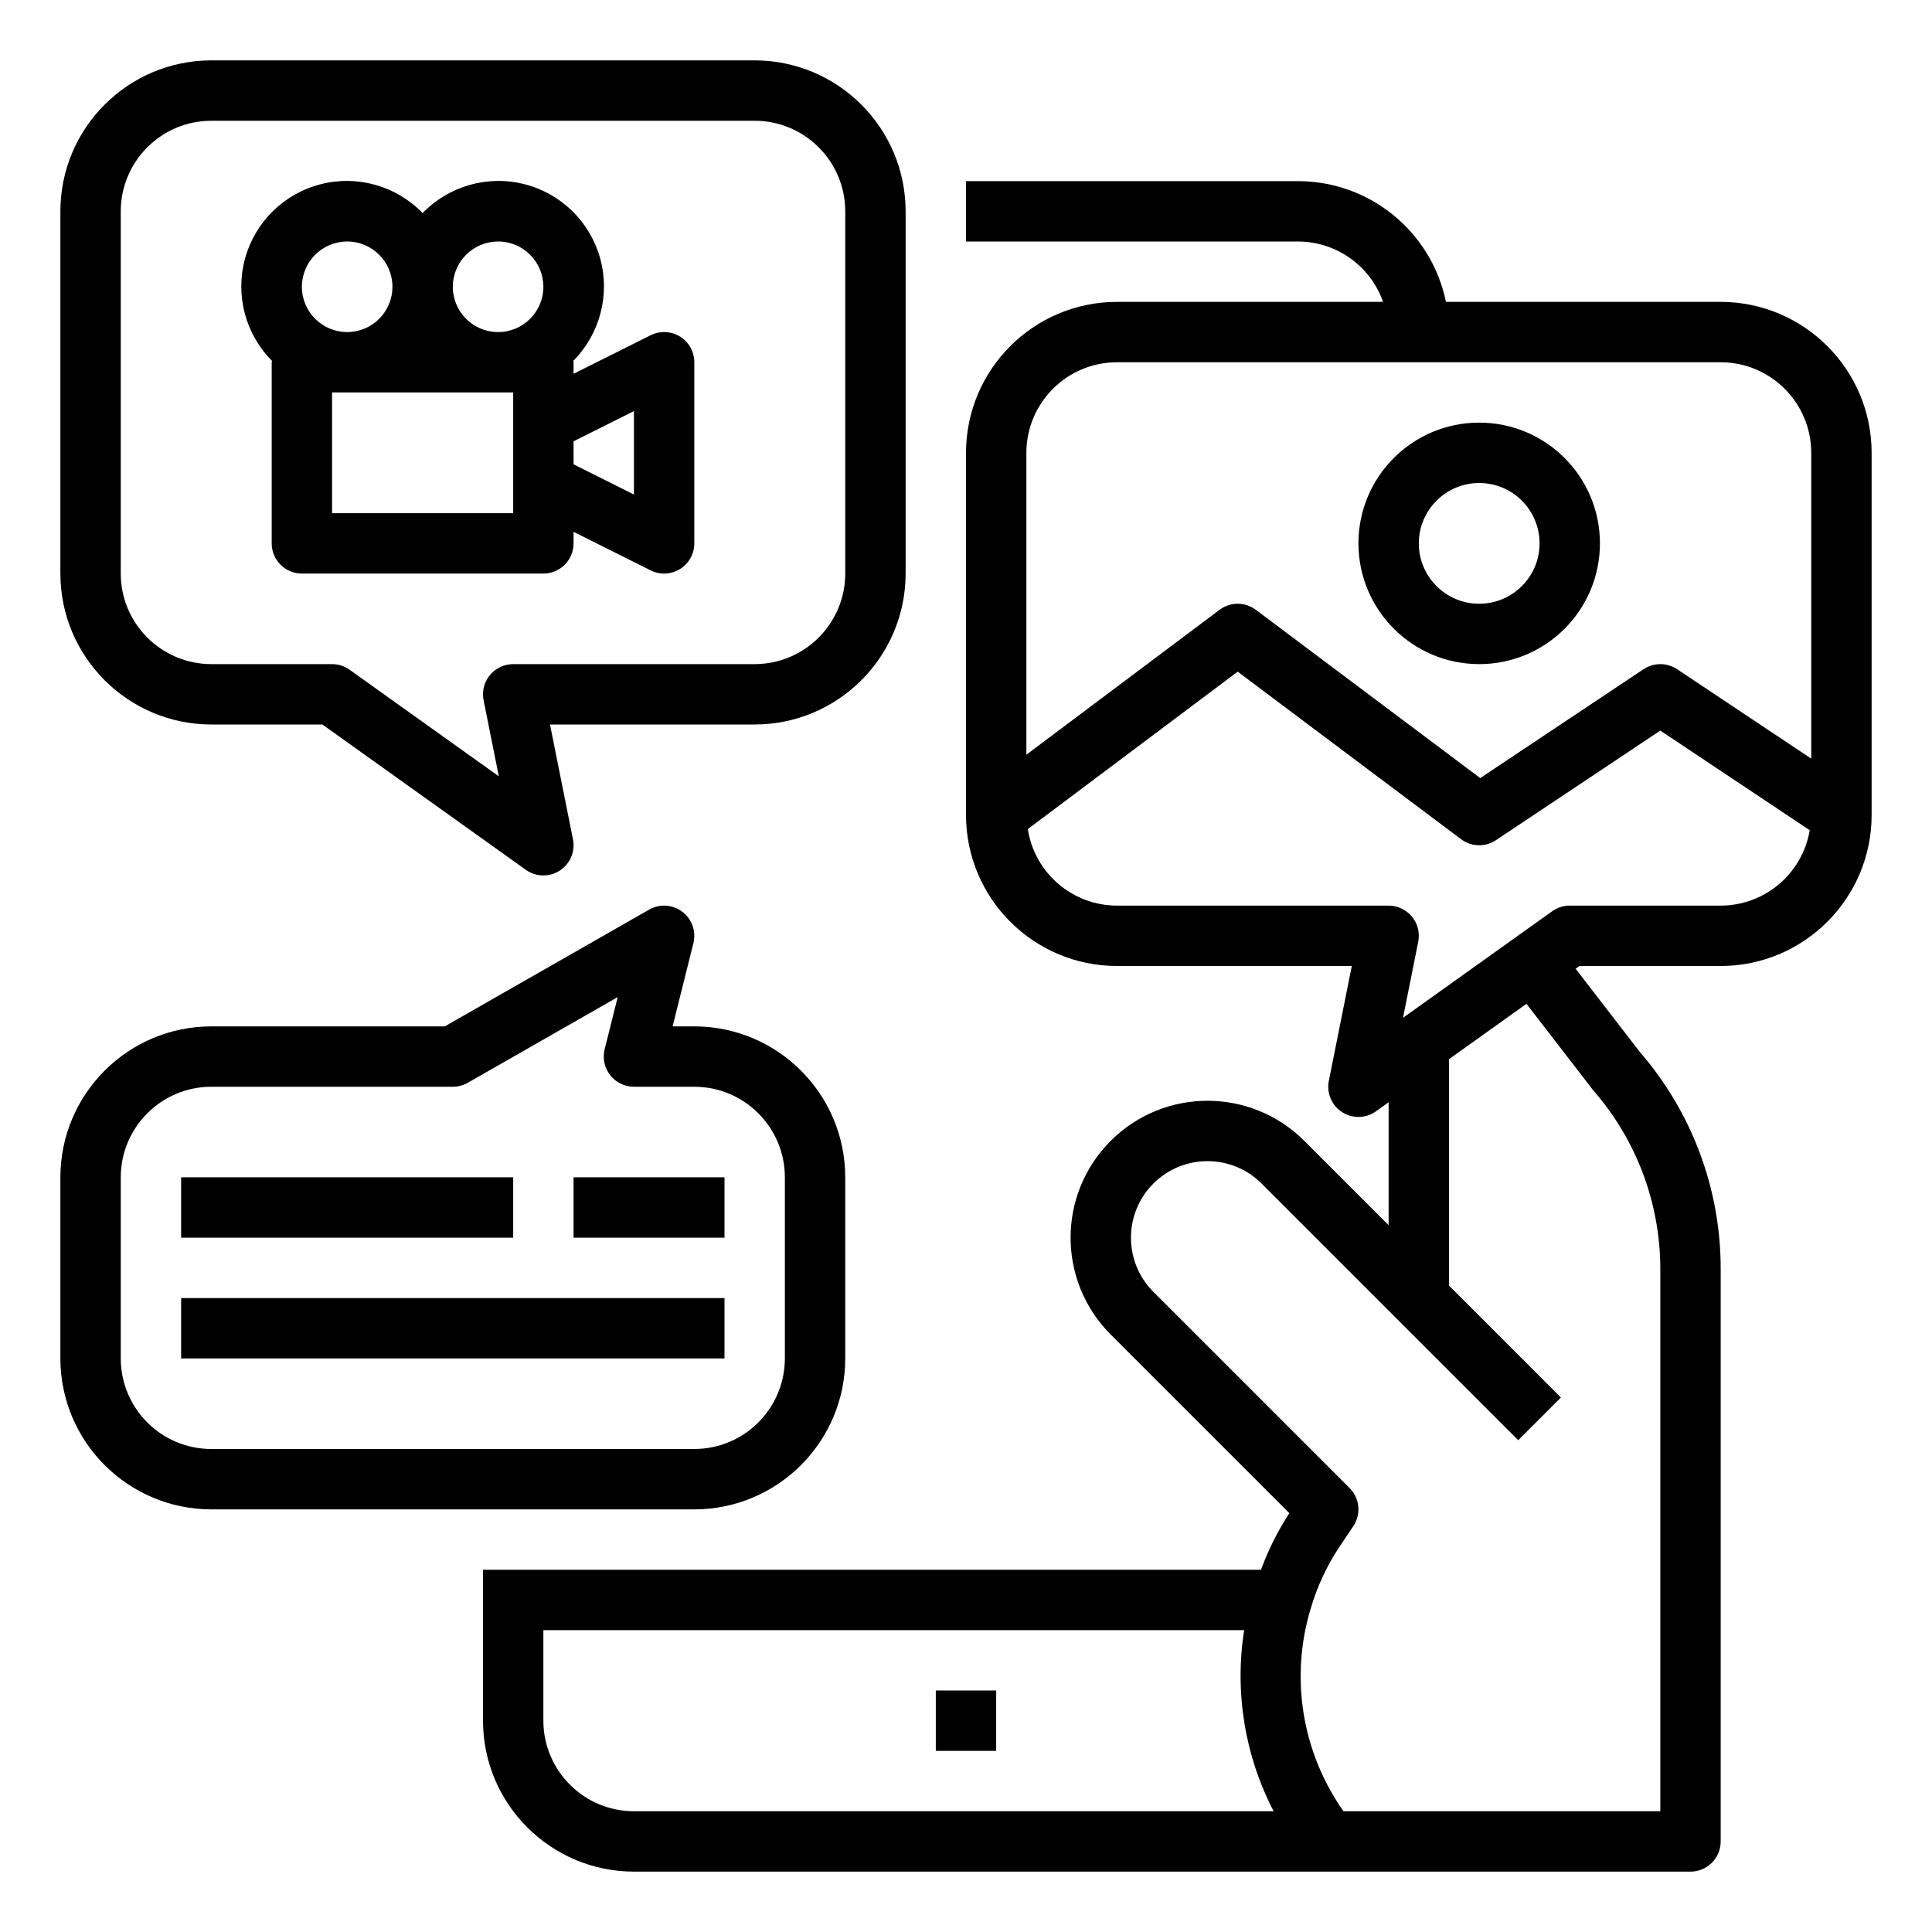
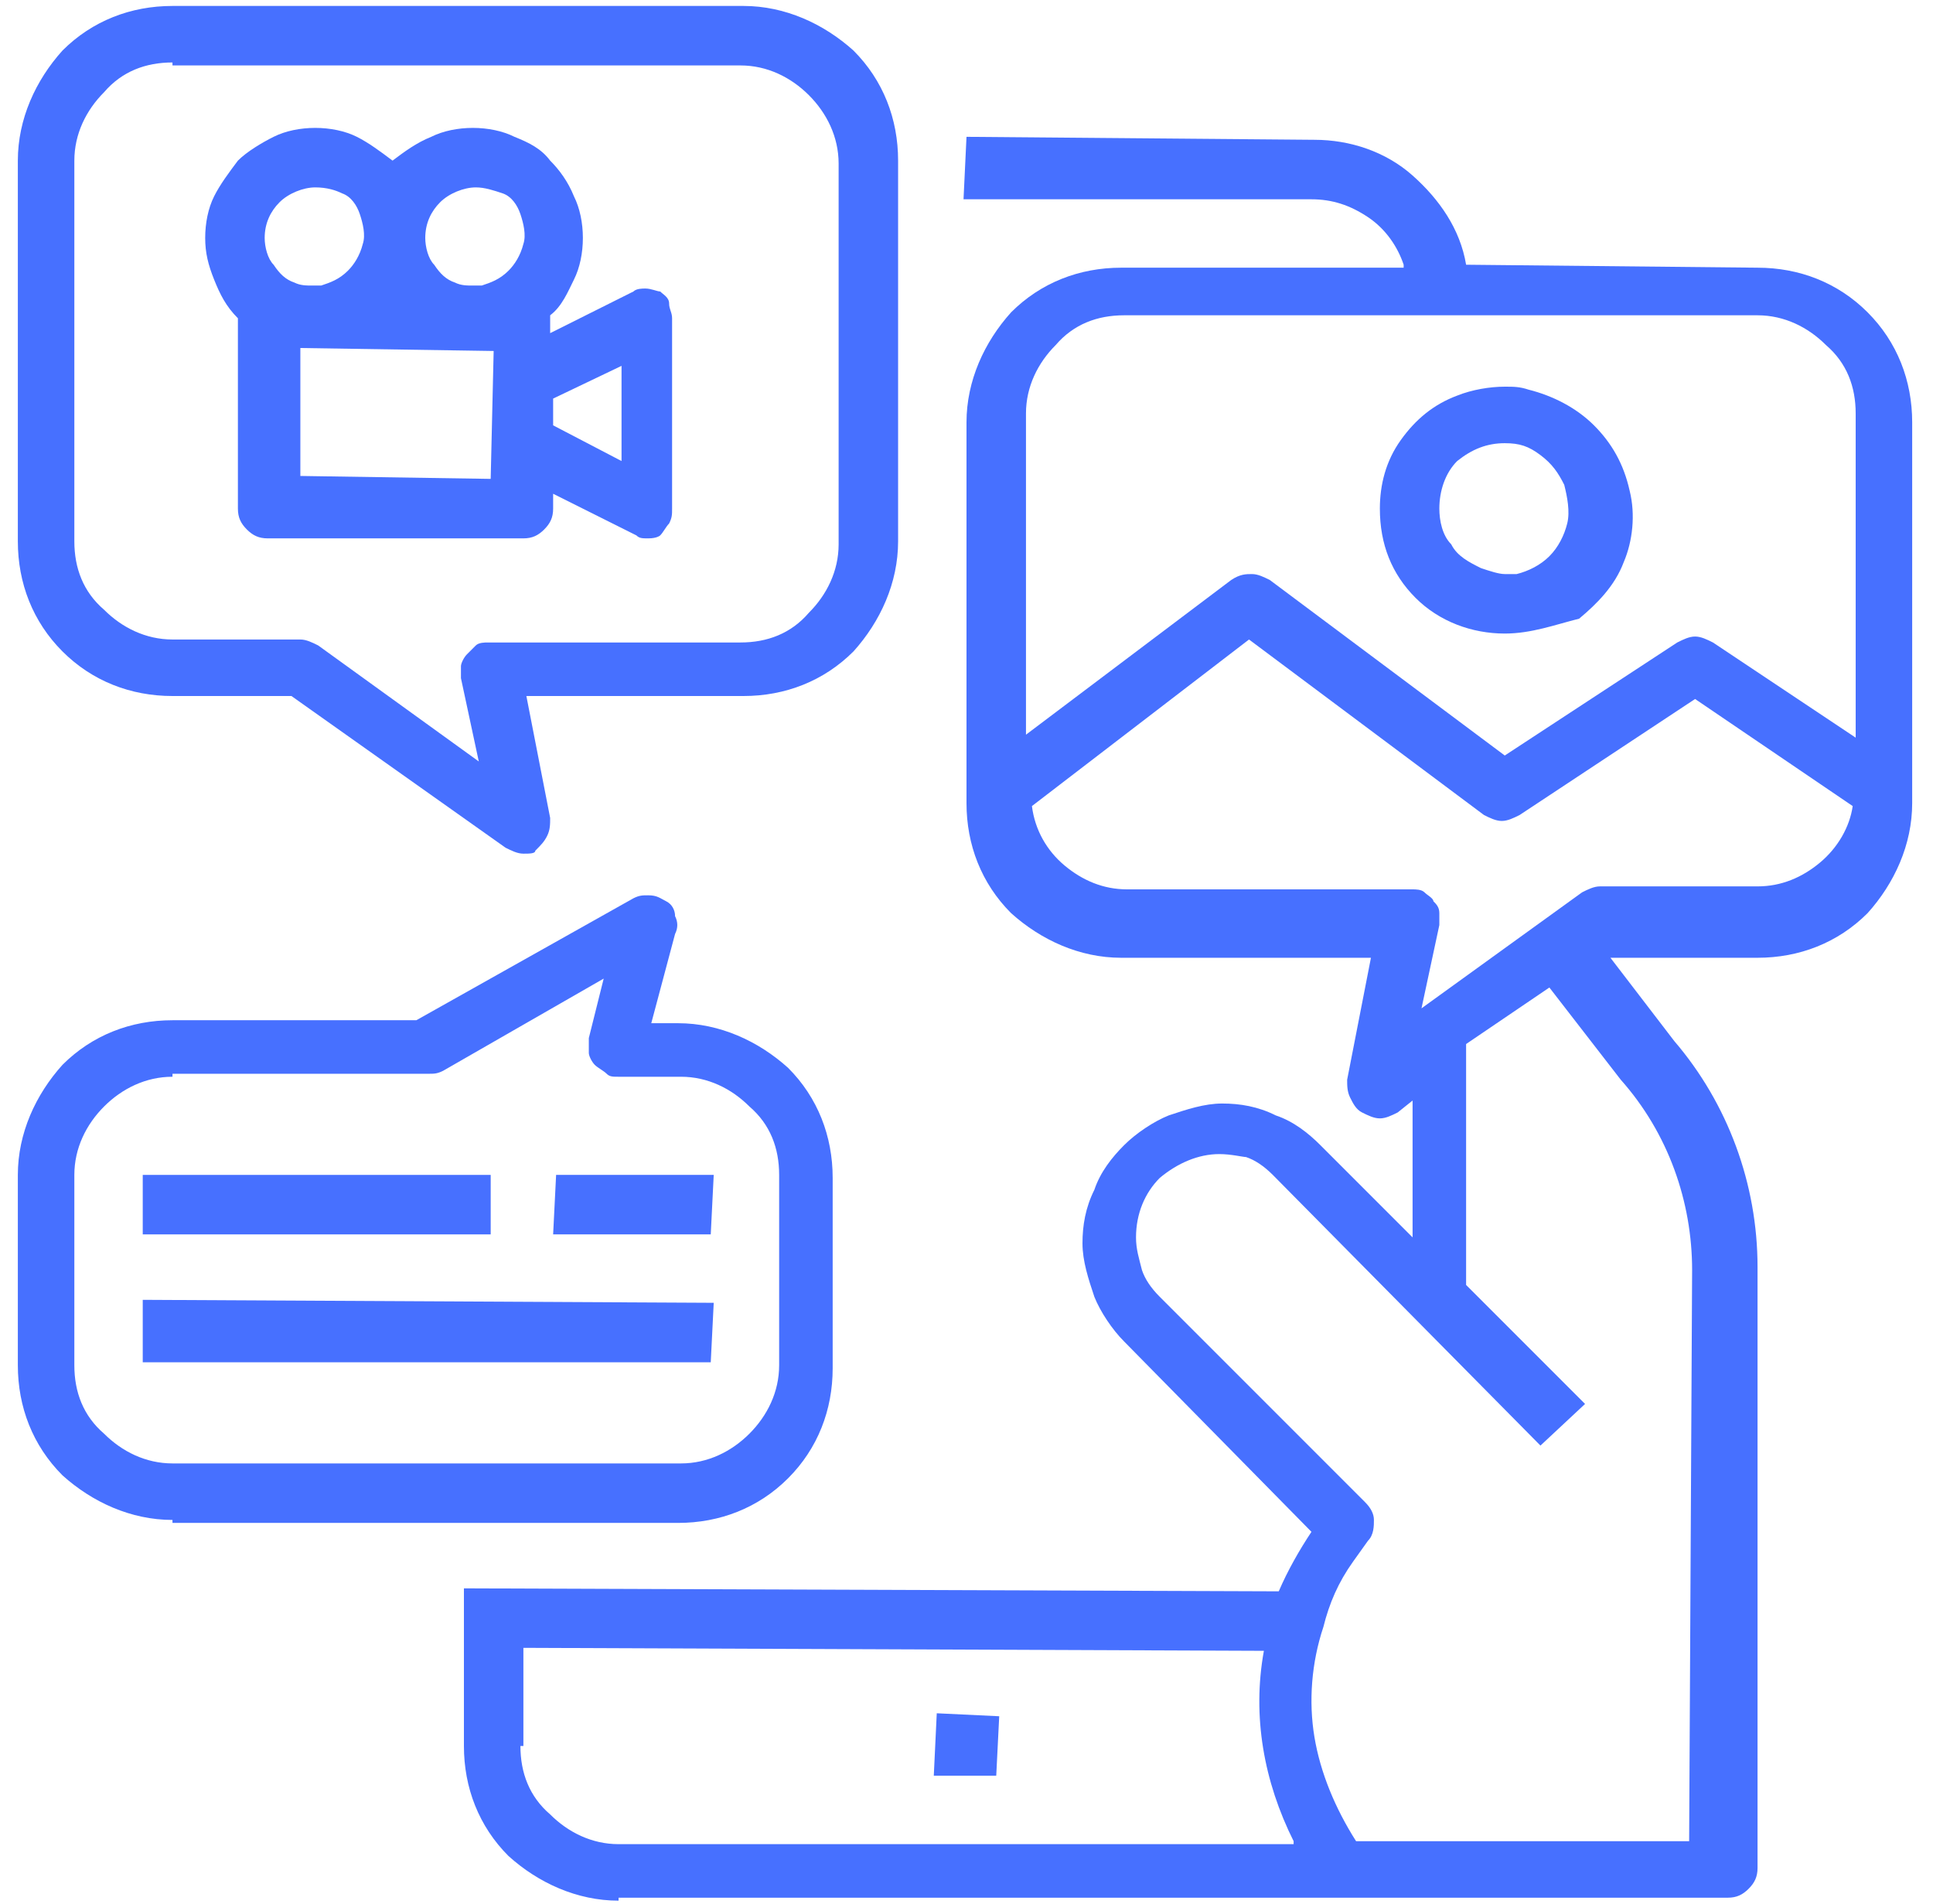
- <svg xmlns="http://www.w3.org/2000/svg" viewBox="0 0 512 512" width="512" height="512">
-   <g id="Outline">
-     <rect x="248" y="448" width="16" height="16" />
-     <path d="M56,192H85.438l53.914,38.512a8,8,0,0,0,12.492-8.082L145.758,192H200a40.047,40.047,0,0,0,40-40V56a40.047,40.047,0,0,0-40-40H56A40.047,40.047,0,0,0,16,56v96A40.047,40.047,0,0,0,56,192ZM32,56A24.027,24.027,0,0,1,56,32H200a24.027,24.027,0,0,1,24,24v96a24.027,24.027,0,0,1-24,24H136a8,8,0,0,0-7.844,9.57l4.032,20.16-39.54-28.242A8,8,0,0,0,88,176H56a24.027,24.027,0,0,1-24-24Z" />
-     <path d="M72,96v48a8,8,0,0,0,8,8h64a8,8,0,0,0,8-8v-3.055l20.422,10.211A8,8,0,0,0,184,144V96a8,8,0,0,0-11.578-7.156L152,99.055V96c0-.133-.069-.244-.076-.375A27.962,27.962,0,1,0,112,56.466,27.962,27.962,0,1,0,72.076,95.625C72.069,95.756,72,95.867,72,96Zm64,40H88V104h48Zm32-27.055v22.11l-16-8v-6.11ZM132,64a12,12,0,1,1-12,12A12.013,12.013,0,0,1,132,64ZM92,64A12,12,0,1,1,80,76,12.013,12.013,0,0,1,92,64Z" />
-     <path d="M456,80H383.191A40.067,40.067,0,0,0,344,48H256V64h88a23.96,23.96,0,0,1,22.526,16H296a40.047,40.047,0,0,0-40,40v96a40.047,40.047,0,0,0,40,40h62.242l-6.086,30.43a8,8,0,0,0,12.492,8.082L368,292.118v32.57l-22.344-22.344a36.283,36.283,0,1,0-51.312,51.312L341.688,401a75.171,75.171,0,0,0-7.513,15H128v40a40.047,40.047,0,0,0,40,40H448a8,8,0,0,0,8-8V336.32a87.6,87.6,0,0,0-21.422-57.527l-17.022-22.074,1.006-.719H456a40.047,40.047,0,0,0,40-40V120A40.047,40.047,0,0,0,456,80ZM296,96H456a24.027,24.027,0,0,1,24,24v81.052l-35.562-23.708a8.01,8.01,0,0,0-8.876,0L392.273,206.2,332.8,161.6a7.992,7.992,0,0,0-9.594,0L272,200V120A24.027,24.027,0,0,1,296,96ZM144,456V432H329.716a77.928,77.928,0,0,0,7.806,48H168A24.027,24.027,0,0,1,144,456ZM422.219,288.941A72,72,0,0,1,440,336.32V480H356.039a61.984,61.984,0,0,1-8.687-53.727,60.021,60.021,0,0,1,7.687-16.453l3.6-5.359a8,8,0,0,0-.985-10.117l-52-52a20.284,20.284,0,0,1,28.688-28.684l68,68,11.312-11.312L384,340.688v-60l20.528-14.663ZM456,240H416a8,8,0,0,0-4.648,1.488l-39.54,28.242,4.032-20.16A8,8,0,0,0,368,240H296a23.973,23.973,0,0,1-23.625-20.285L328,178l59.2,44.4a7.991,7.991,0,0,0,9.235.258L440,193.613l39.6,26.4A23.986,23.986,0,0,1,456,240Z" />
-     <path d="M392,176a32,32,0,1,0-32-32A32.034,32.034,0,0,0,392,176Zm0-48a16,16,0,1,1-16,16A16.019,16.019,0,0,1,392,128Z" />
-     <path d="M56,400H184a40.047,40.047,0,0,0,40-40V312a40.047,40.047,0,0,0-40-40h-5.75l5.508-22.059a8,8,0,0,0-11.727-8.886L117.875,272H56a40.047,40.047,0,0,0-40,40v48A40.047,40.047,0,0,0,56,400ZM32,312a24.027,24.027,0,0,1,24-24h64a8,8,0,0,0,3.969-1.055l39.726-22.7-3.453,13.813A8,8,0,0,0,168,288h16a24.027,24.027,0,0,1,24,24v48a24.027,24.027,0,0,1-24,24H56a24.027,24.027,0,0,1-24-24Z" />
-     <rect x="48" y="312" width="88" height="16" />
-     <rect x="152" y="312" width="40" height="16" />
-     <rect x="48" y="344" width="144" height="16" />
-   </g>
+ <svg xmlns="http://www.w3.org/2000/svg" width="65" height="64" viewBox="0 0 65 64" fill="none">
+   <path d="M31.4 59.7L31.5 57.6L33.6 57.7L33.5 59.7H31.4Z" fill="#4770FF" />
+   <path d="M17.6 28.7C17.4 28.7 17.2 28.6 17 28.5L9.8 23.4H5.8C4.4 23.4 3.1 22.9 2.1 21.9C1.1 20.9 0.6 19.6 0.6 18.2V5.4C0.6 4 1.2 2.7 2.1 1.7C3.1 0.7 4.4 0.2 5.8 0.2H25C26.4 0.2 27.7 0.8 28.7 1.7C29.7 2.7 30.2 4 30.2 5.4V18.2C30.2 19.6 29.6 20.9 28.7 21.9C27.7 22.9 26.4 23.4 25 23.4H17.7L18.5 27.5C18.5 27.7 18.5 27.9 18.4 28.1C18.3 28.3 18.2 28.4 18 28.6C18 28.7 17.8 28.7 17.6 28.7ZM5.8 2.1C4.9 2.1 4.1 2.4 3.5 3.1C2.9 3.7 2.5 4.5 2.5 5.4V18.2C2.5 19.1 2.8 19.9 3.5 20.5C4.1 21.1 4.9 21.5 5.8 21.5H10.1C10.3 21.5 10.5 21.6 10.7 21.7L16.1 25.6L15.5 22.8C15.5 22.7 15.5 22.5 15.5 22.4C15.5 22.3 15.6 22.1 15.7 22C15.8 21.9 15.9 21.8 16 21.7C16.1 21.6 16.3 21.6 16.4 21.6H24.9C25.8 21.6 26.6 21.3 27.2 20.6C27.8 20 28.2 19.2 28.2 18.3V5.5C28.2 4.6 27.8 3.8 27.2 3.2C26.6 2.6 25.8 2.2 24.9 2.2H5.8V2.1Z" fill="#4770FF" />
+   <path d="M21.8 18.1C21.6 18.1 21.5 18.1 21.4 18L18.6 16.6V17.1C18.6 17.4 18.5 17.6 18.3 17.8C18.1 18 17.9 18.1 17.6 18.1H9C8.7 18.1 8.5 18 8.3 17.8C8.1 17.6 8 17.4 8 17.1V10.7C7.6 10.3 7.4 9.9 7.2 9.4C7 8.9 6.9 8.5 6.9 8C6.9 7.5 7 7 7.2 6.6C7.4 6.2 7.7 5.8 8 5.4C8.3 5.1 8.8 4.8 9.2 4.6C9.6 4.4 10.1 4.3 10.6 4.3C11.1 4.3 11.6 4.4 12 4.6C12.4 4.8 12.8 5.1 13.2 5.4C13.6 5.1 14 4.8 14.5 4.6C14.9 4.4 15.4 4.3 15.9 4.3C16.4 4.3 16.9 4.4 17.3 4.6C17.8 4.8 18.2 5 18.5 5.4C18.8 5.7 19.1 6.1 19.3 6.6C19.5 7 19.6 7.5 19.6 8C19.6 8.5 19.5 9 19.3 9.4C19.1 9.8 18.9 10.3 18.5 10.6V11.2L21.3 9.8C21.4 9.7 21.6 9.7 21.7 9.7C21.9 9.7 22.1 9.8 22.2 9.8C22.3 9.9 22.5 10 22.5 10.2C22.5 10.4 22.6 10.5 22.6 10.7V17.1C22.6 17.3 22.6 17.4 22.5 17.6C22.4 17.7 22.3 17.9 22.2 18C22.2 18 22.1 18.1 21.8 18.1ZM10 16L16.5 16.1L16.6 11.8L10.1 11.7V16H10ZM18.6 13.4V14.3L20.9 15.5V12.3L18.6 13.4ZM16 6.3C15.6 6.3 15.1 6.5 14.8 6.8C14.5 7.1 14.3 7.5 14.3 8C14.3 8.3 14.4 8.7 14.6 8.9C14.8 9.2 15 9.4 15.3 9.5C15.5 9.6 15.7 9.6 15.9 9.6C16 9.6 16.1 9.6 16.2 9.6C16.5 9.5 16.8 9.4 17.1 9.1C17.3 8.9 17.5 8.6 17.6 8.2C17.7 7.9 17.6 7.5 17.5 7.2C17.4 6.9 17.2 6.6 16.9 6.5C16.6 6.4 16.3 6.3 16 6.3ZM10.6 6.3C10.2 6.3 9.7 6.5 9.4 6.8C9.1 7.1 8.9 7.5 8.9 8C8.9 8.3 9 8.7 9.2 8.9C9.4 9.2 9.6 9.4 9.9 9.5C10.1 9.6 10.3 9.6 10.5 9.6C10.6 9.6 10.7 9.6 10.8 9.6C11.1 9.5 11.4 9.4 11.7 9.1C11.9 8.9 12.1 8.6 12.2 8.2C12.3 7.9 12.2 7.5 12.1 7.2C12 6.9 11.8 6.6 11.5 6.5C11.3 6.4 11 6.3 10.6 6.3Z" fill="#4770FF" />
+   <path d="M20.8 63.9C19.4 63.9 18.1 63.3 17.1 62.4C16.1 61.4 15.6 60.1 15.6 58.7V53.4L43 53.5C43.3 52.8 43.7 52.1 44.1 51.5L37.8 45.1C37.4 44.7 37 44.1 36.8 43.6C36.6 43 36.4 42.4 36.4 41.8C36.4 41.2 36.5 40.6 36.8 40C37 39.4 37.4 38.9 37.8 38.5C38.2 38.1 38.8 37.7 39.3 37.5C39.9 37.3 40.5 37.1 41.1 37.1C41.7 37.1 42.3 37.2 42.9 37.5C43.5 37.7 44 38.1 44.4 38.5L47.5 41.6V37L47 37.4C46.8 37.5 46.6 37.6 46.4 37.6C46.2 37.6 46 37.5 45.8 37.4C45.6 37.3 45.5 37.1 45.4 36.9C45.3 36.7 45.3 36.5 45.3 36.3L46.1 32.2H37.7C36.3 32.2 35 31.6 34 30.7C33 29.7 32.5 28.4 32.5 27V14.2C32.5 12.8 33.1 11.5 34 10.5C35 9.5 36.3 9 37.7 9H47.2V8.9C47 8.3 46.6 7.7 46 7.3C45.4 6.9 44.8 6.7 44.1 6.7H32.4L32.5 4.6L44.2 4.7C45.4 4.7 46.6 5.1 47.5 5.9C48.4 6.7 49.1 7.7 49.3 8.9L59.1 9C60.5 9 61.8 9.5 62.8 10.5C63.8 11.5 64.3 12.8 64.3 14.2V27C64.3 28.4 63.7 29.7 62.8 30.7C61.8 31.7 60.5 32.2 59.1 32.2H54.1L54 32L56.3 35C58.1 37.1 59.1 39.8 59.1 42.6V62.8C59.1 63.1 59 63.3 58.8 63.5C58.6 63.7 58.4 63.8 58.1 63.8H20.8V63.9ZM41 38.8C40.3 38.8 39.6 39.1 39 39.6C38.5 40.1 38.2 40.8 38.2 41.6C38.2 42 38.3 42.3 38.4 42.7C38.5 43 38.7 43.3 39 43.6L45.9 50.5C46.1 50.7 46.2 50.9 46.2 51.1C46.2 51.3 46.2 51.6 46 51.8L45.5 52.5C45 53.2 44.7 53.9 44.5 54.7C44.1 55.9 44 57.2 44.2 58.4C44.4 59.6 44.9 60.8 45.6 61.9H56.8L56.9 42.7C56.9 40.4 56.1 38.1 54.5 36.3L52.1 33.2L49.3 35.1V43.2L53.3 47.2L51.8 48.6L42.8 39.5C42.5 39.2 42.2 39 41.9 38.9C41.8 38.9 41.4 38.8 41 38.8ZM17.5 58.7C17.5 59.6 17.8 60.4 18.5 61C19.1 61.6 19.9 62 20.8 62H43.5V61.9C42.5 59.9 42.1 57.7 42.5 55.5L17.6 55.4V58.7H17.5ZM34.7 27.1C34.8 27.9 35.2 28.6 35.8 29.1C36.4 29.6 37.1 29.9 37.9 29.9H47.5C47.6 29.9 47.8 29.9 47.9 30C48 30.1 48.2 30.2 48.2 30.3C48.3 30.4 48.4 30.5 48.4 30.7C48.4 30.8 48.4 31 48.4 31.1L47.8 33.9L53.2 30C53.4 29.9 53.6 29.8 53.8 29.8H59.1C59.9 29.8 60.6 29.5 61.2 29C61.8 28.5 62.2 27.8 62.3 27.1L57 23.5L51.1 27.4C50.9 27.5 50.7 27.6 50.5 27.6C50.3 27.6 50.1 27.5 49.9 27.4L42 21.5L34.7 27.1ZM42.1 19.3C42.3 19.3 42.5 19.4 42.7 19.5L50.6 25.4L56.4 21.6C56.6 21.5 56.8 21.4 57 21.4C57.2 21.4 57.4 21.5 57.6 21.6L62.4 24.8V13.9C62.4 13 62.1 12.2 61.4 11.6C60.8 11 60 10.6 59.1 10.6H37.8C36.9 10.6 36.1 10.9 35.5 11.6C34.9 12.2 34.5 13 34.5 13.9V24.7L41.4 19.5C41.7 19.3 41.9 19.3 42.1 19.3Z" fill="#4770FF" />
+   <path d="M50.6 21.3C49.5 21.3 48.4 20.9 47.6 20.1C46.8 19.3 46.4 18.3 46.4 17.1C46.4 16.3 46.6 15.5 47.1 14.8C47.6 14.1 48.2 13.6 49 13.3C49.5 13.1 50.1 13 50.6 13C50.9 13 51.1 13 51.4 13.1C52.2 13.3 53 13.7 53.6 14.3C54.2 14.9 54.6 15.6 54.8 16.5C55 17.3 54.9 18.2 54.6 18.9C54.3 19.7 53.7 20.3 53.1 20.8C52.3 21 51.5 21.3 50.6 21.3ZM50.6 14.9C50 14.9 49.5 15.1 49 15.5C48.6 15.9 48.4 16.5 48.4 17.1C48.4 17.5 48.5 18 48.8 18.3C49 18.7 49.4 18.9 49.8 19.1C50.1 19.2 50.4 19.3 50.6 19.3C50.7 19.3 50.9 19.3 51 19.3C51.4 19.2 51.8 19 52.1 18.7C52.4 18.4 52.6 18 52.7 17.6C52.8 17.2 52.7 16.7 52.6 16.3C52.4 15.9 52.2 15.6 51.8 15.3C51.4 15 51.1 14.9 50.6 14.9Z" fill="#4770FF" />
+   <path d="M5.8 51.1C4.4 51.1 3.1 50.5 2.1 49.6C1.1 48.6 0.6 47.3 0.6 45.9V39.5C0.6 38.1 1.2 36.8 2.1 35.8C3.1 34.8 4.4 34.3 5.8 34.3H14L21.3 30.2C21.5 30.1 21.6 30.1 21.8 30.1C22.1 30.1 22.2 30.2 22.4 30.3C22.6 30.4 22.7 30.6 22.7 30.8C22.8 31 22.8 31.2 22.7 31.4L21.9 34.4H22.8C24.2 34.4 25.5 35 26.5 35.9C27.5 36.9 28 38.2 28 39.6V46C28 47.4 27.5 48.7 26.5 49.7C25.5 50.7 24.2 51.2 22.8 51.2H5.8V51.1ZM5.8 36.2C4.9 36.2 4.1 36.6 3.5 37.2C2.9 37.8 2.5 38.6 2.5 39.5V45.9C2.5 46.8 2.8 47.6 3.5 48.2C4.1 48.8 4.9 49.2 5.8 49.2H22.9C23.8 49.2 24.6 48.8 25.2 48.2C25.8 47.6 26.2 46.8 26.2 45.9V39.5C26.2 38.6 25.9 37.8 25.2 37.2C24.6 36.6 23.8 36.2 22.9 36.2H20.8C20.6 36.2 20.5 36.2 20.4 36.1C20.3 36 20.1 35.9 20 35.8C19.9 35.7 19.8 35.5 19.8 35.4C19.8 35.3 19.8 35.1 19.8 34.9L20.3 32.9L14.9 36C14.7 36.1 14.6 36.1 14.4 36.1H5.8V36.2Z" fill="#4770FF" />
+   <path d="M4.8 41.5V39.5H16.5V41.5H4.8Z" fill="#4770FF" />
+   <path d="M18.6 41.5L18.7 39.5H24L23.9 41.5H18.6Z" fill="#4770FF" />
+   <path d="M4.8 45.8V43.7L24 43.8L23.9 45.8H4.8Z" fill="#4770FF" />
</svg>
